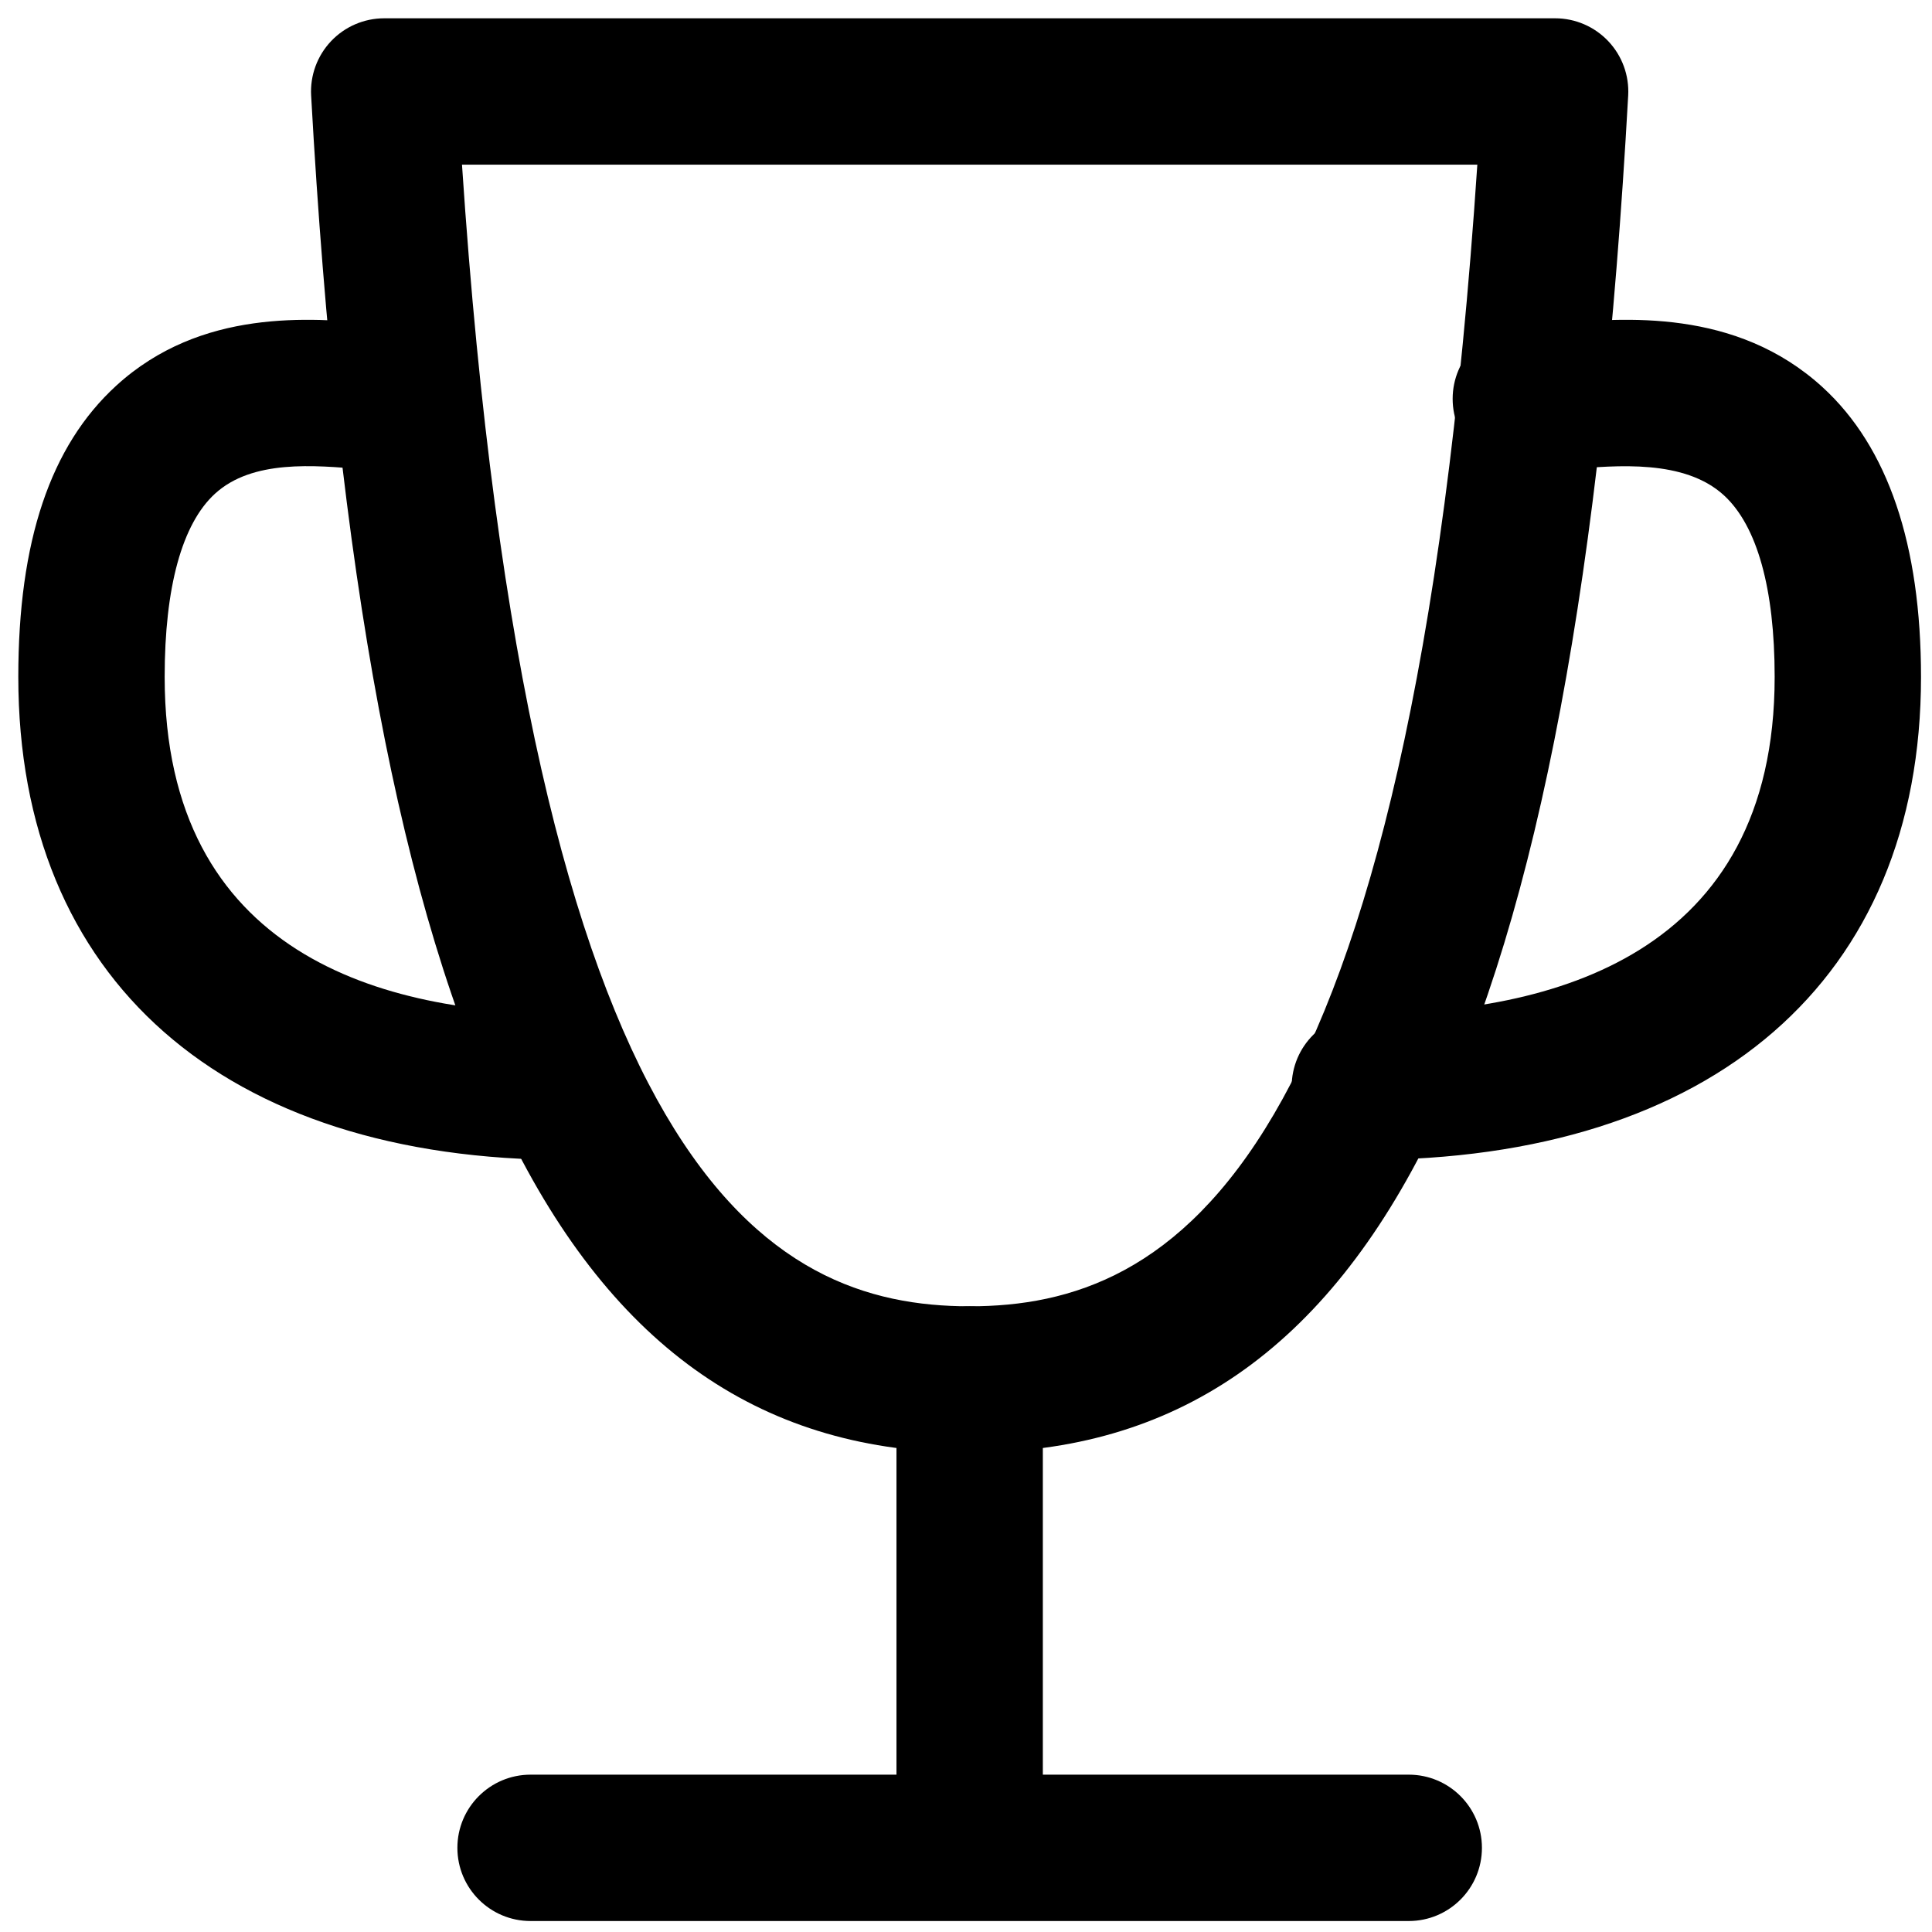
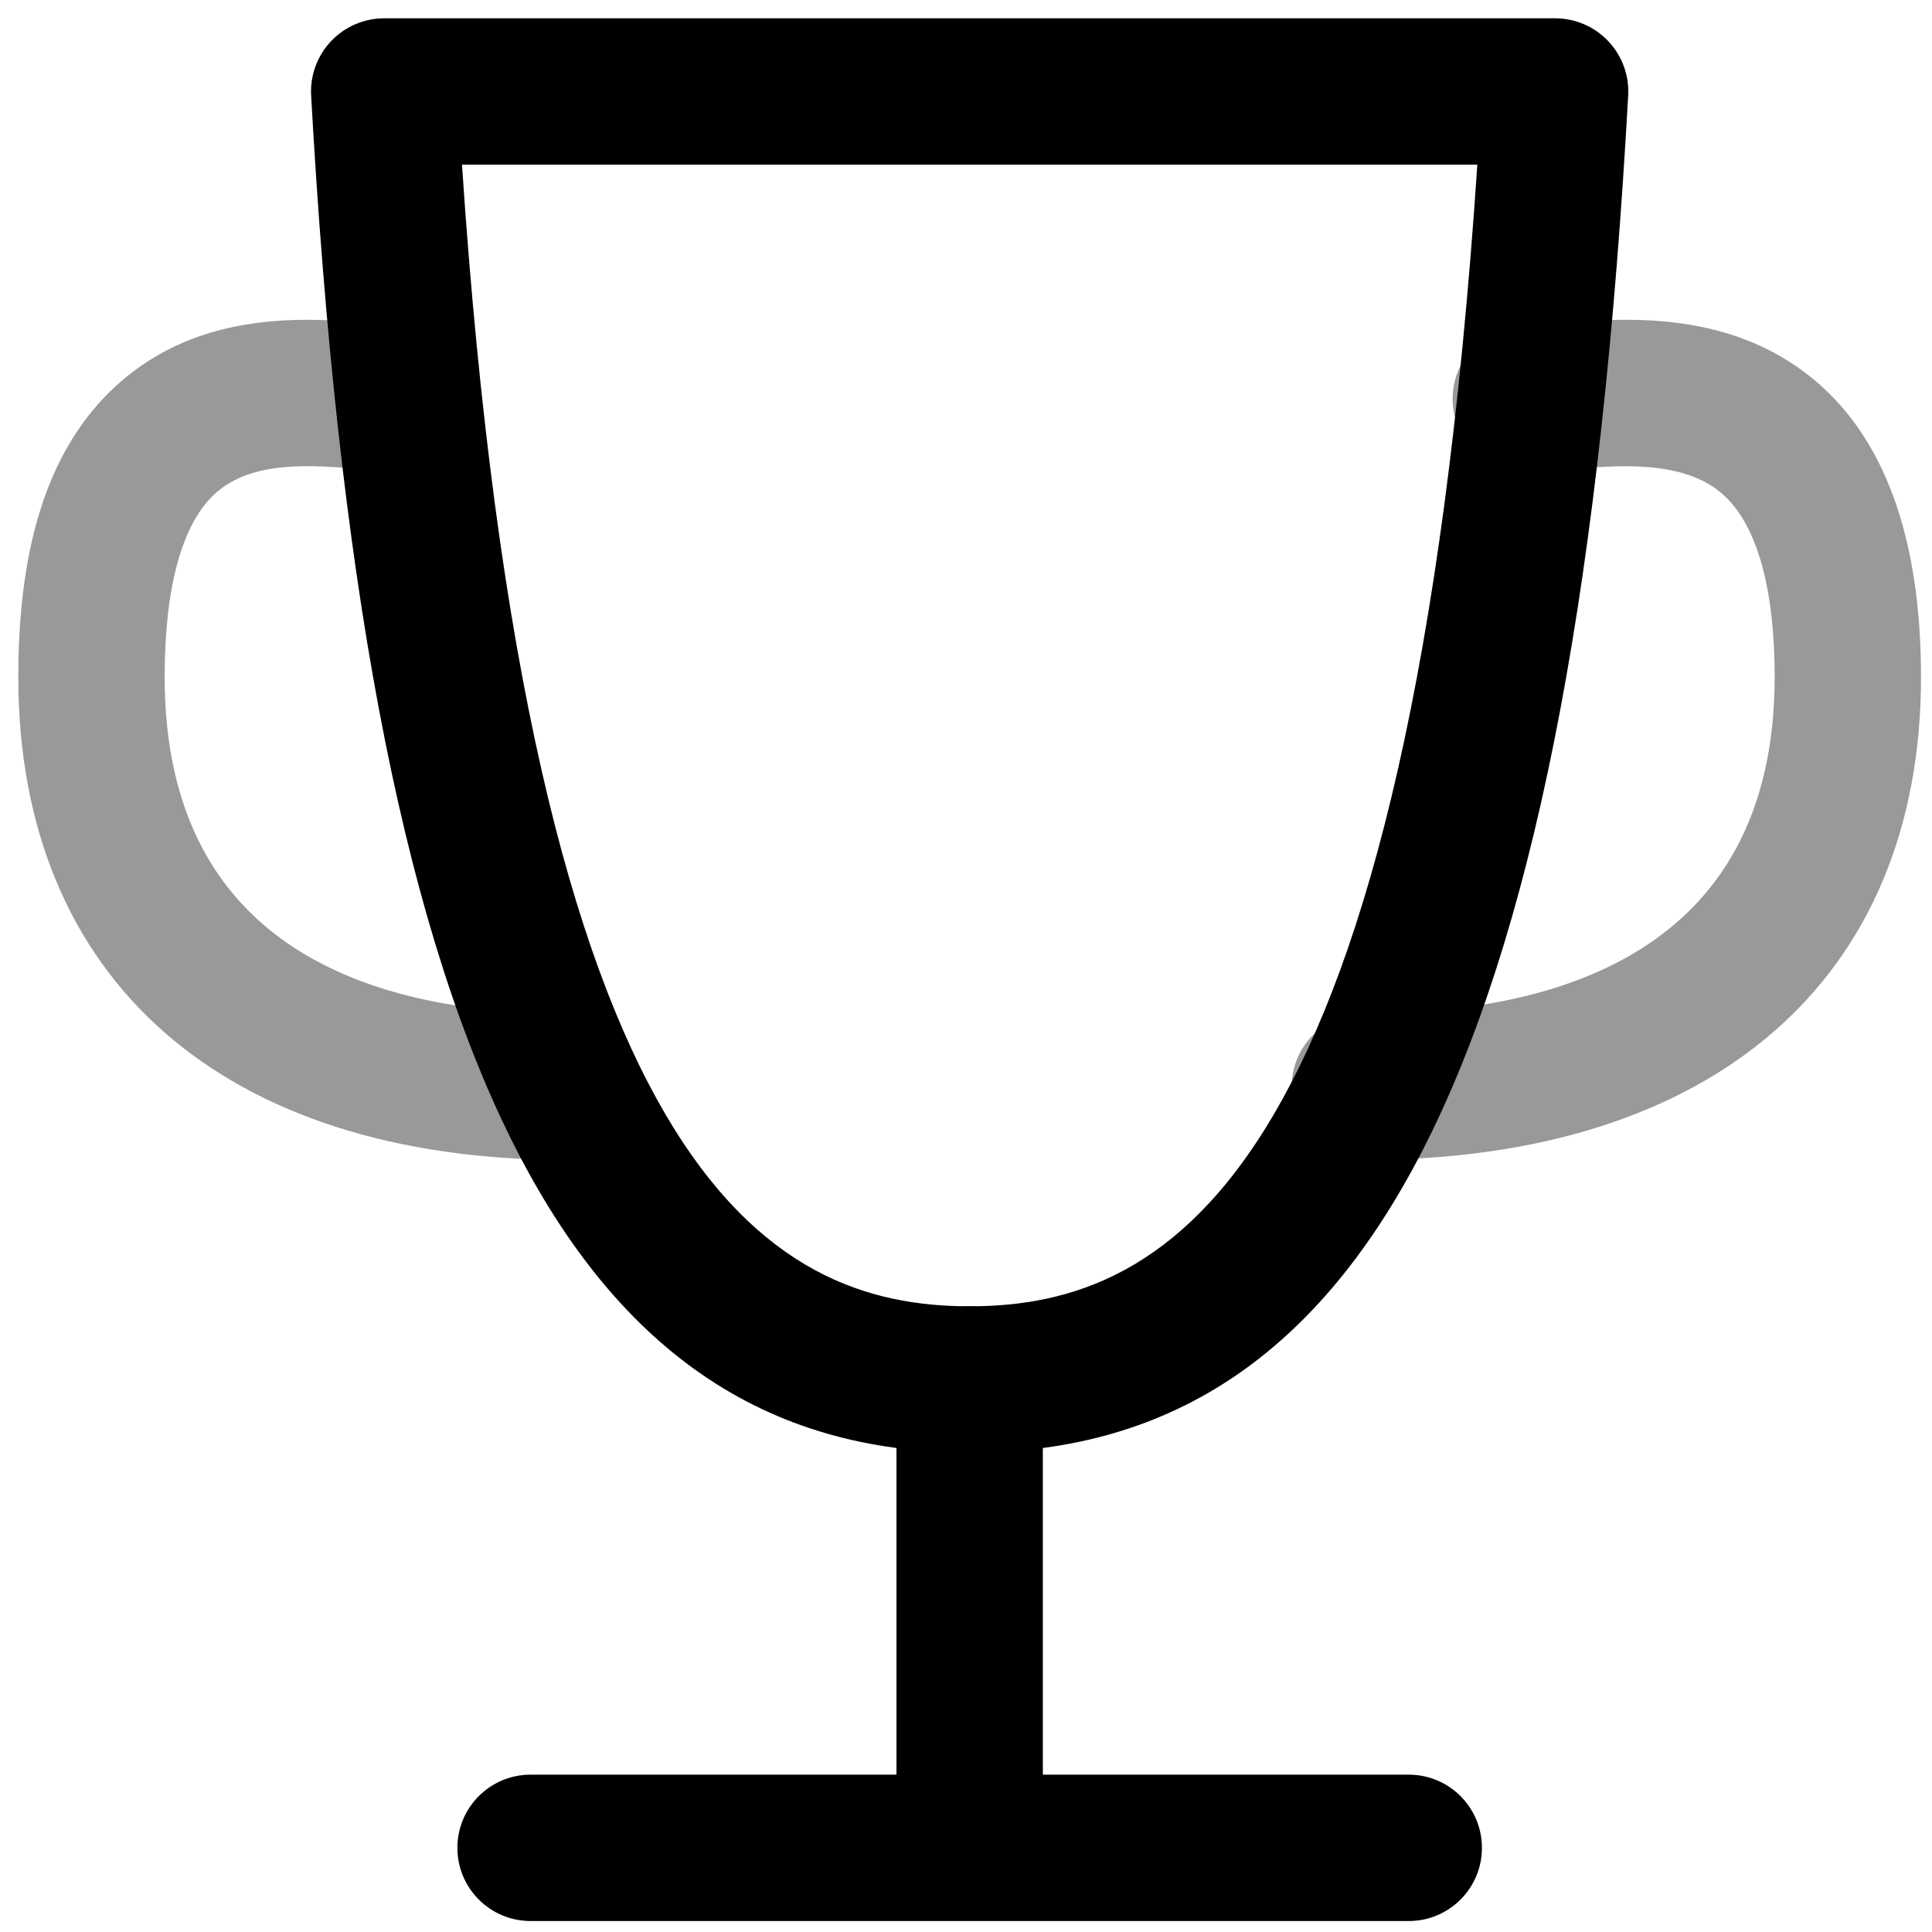
<svg viewBox="0 0 264 264">
  <path d="M192.5 262.5h-120a10 10 0 0 1-10-10 10 10 0 0 1 10-10h120a10 10 0 0 1 0 20Z" />
-   <path d="M132.5 258.5a10 10 0 0 1-10-10v-60a10 10 0 0 1 20 0v60a10 10 0 0 1-10 10Zm54-100a10 10 0 0 1-10-10 10 10 0 0 1 10-10c25.547 0 56-7.981 56-46 0-12.079-2.4-20.661-6.934-24.819-5.364-4.917-14.534-4.118-21.23-3.534-2.262.2-4.25.353-5.837.353a10 10 0 0 1-10-10 10 10 0 0 1 10-10c1.115 0 2.51-.139 4.1-.277 9.212-.8 24.631-2.146 36.48 8.715 8.9 8.162 13.419 21.473 13.419 39.562.002 41.327-28.41 66-75.998 66Z" />
+   <path d="M132.5 258.5a10 10 0 0 1-10-10v-60a10 10 0 0 1 20 0v60a10 10 0 0 1-10 10Z" />
+   <path d="M186.5 158.5a10 10 0 0 1-10-10 10 10 0 0 1 10-10c25.547 0 56-7.981 56-46 0-12.079-2.4-20.661-6.934-24.819-5.364-4.917-14.534-4.118-21.23-3.534-2.262.2-4.25.353-5.837.353a10 10 0 0 1-10-10 10 10 0 0 1 10-10c1.115 0 2.51-.139 4.1-.277 9.212-.8 24.631-2.146 36.48 8.715 8.9 8.162 13.419 21.473 13.419 39.562.002 41.327-28.41 66-75.998 66Z" opacity=".4" />
  <path d="M52.5 2.5h160a10 10 0 0 1 9.985 10.556C215.251 143.04 188.34 198.5 132.5 198.5S49.749 143.04 42.515 13.056a10 10 0 0 1 2.72-7.427A10 10 0 0 1 52.5 2.5Zm149.371 20H63.129c9.2 137.977 41.777 156 69.371 156s60.171-18.023 69.371-156Z" />
-   <path d="M77.501 158.5c-46.963 0-75-24.673-75-66 0-18.537 4.373-31.551 13.369-39.787 11.589-10.61 26.588-9.285 35.55-8.492 1.575.139 2.963.279 4.081.279a10 10 0 0 1 10 10 10 10 0 0 1-10 10c-1.6 0-3.589-.158-5.842-.357-6.767-.6-15.189-1.342-20.284 3.322-4.5 4.117-6.874 12.774-6.874 25.036 0 38.019 29.909 46 55 46a10 10 0 0 1 10 10 10 10 0 0 1-10 9.999Z" />
+   <path d="M77.501 158.5c-46.963 0-75-24.673-75-66 0-18.537 4.373-31.551 13.369-39.787 11.589-10.61 26.588-9.285 35.55-8.492 1.575.139 2.963.279 4.081.279a10 10 0 0 1 10 10 10 10 0 0 1-10 10c-1.6 0-3.589-.158-5.842-.357-6.767-.6-15.189-1.342-20.284 3.322-4.5 4.117-6.874 12.774-6.874 25.036 0 38.019 29.909 46 55 46a10 10 0 0 1 10 10 10 10 0 0 1-10 9.999Z" opacity=".4" />
</svg>
